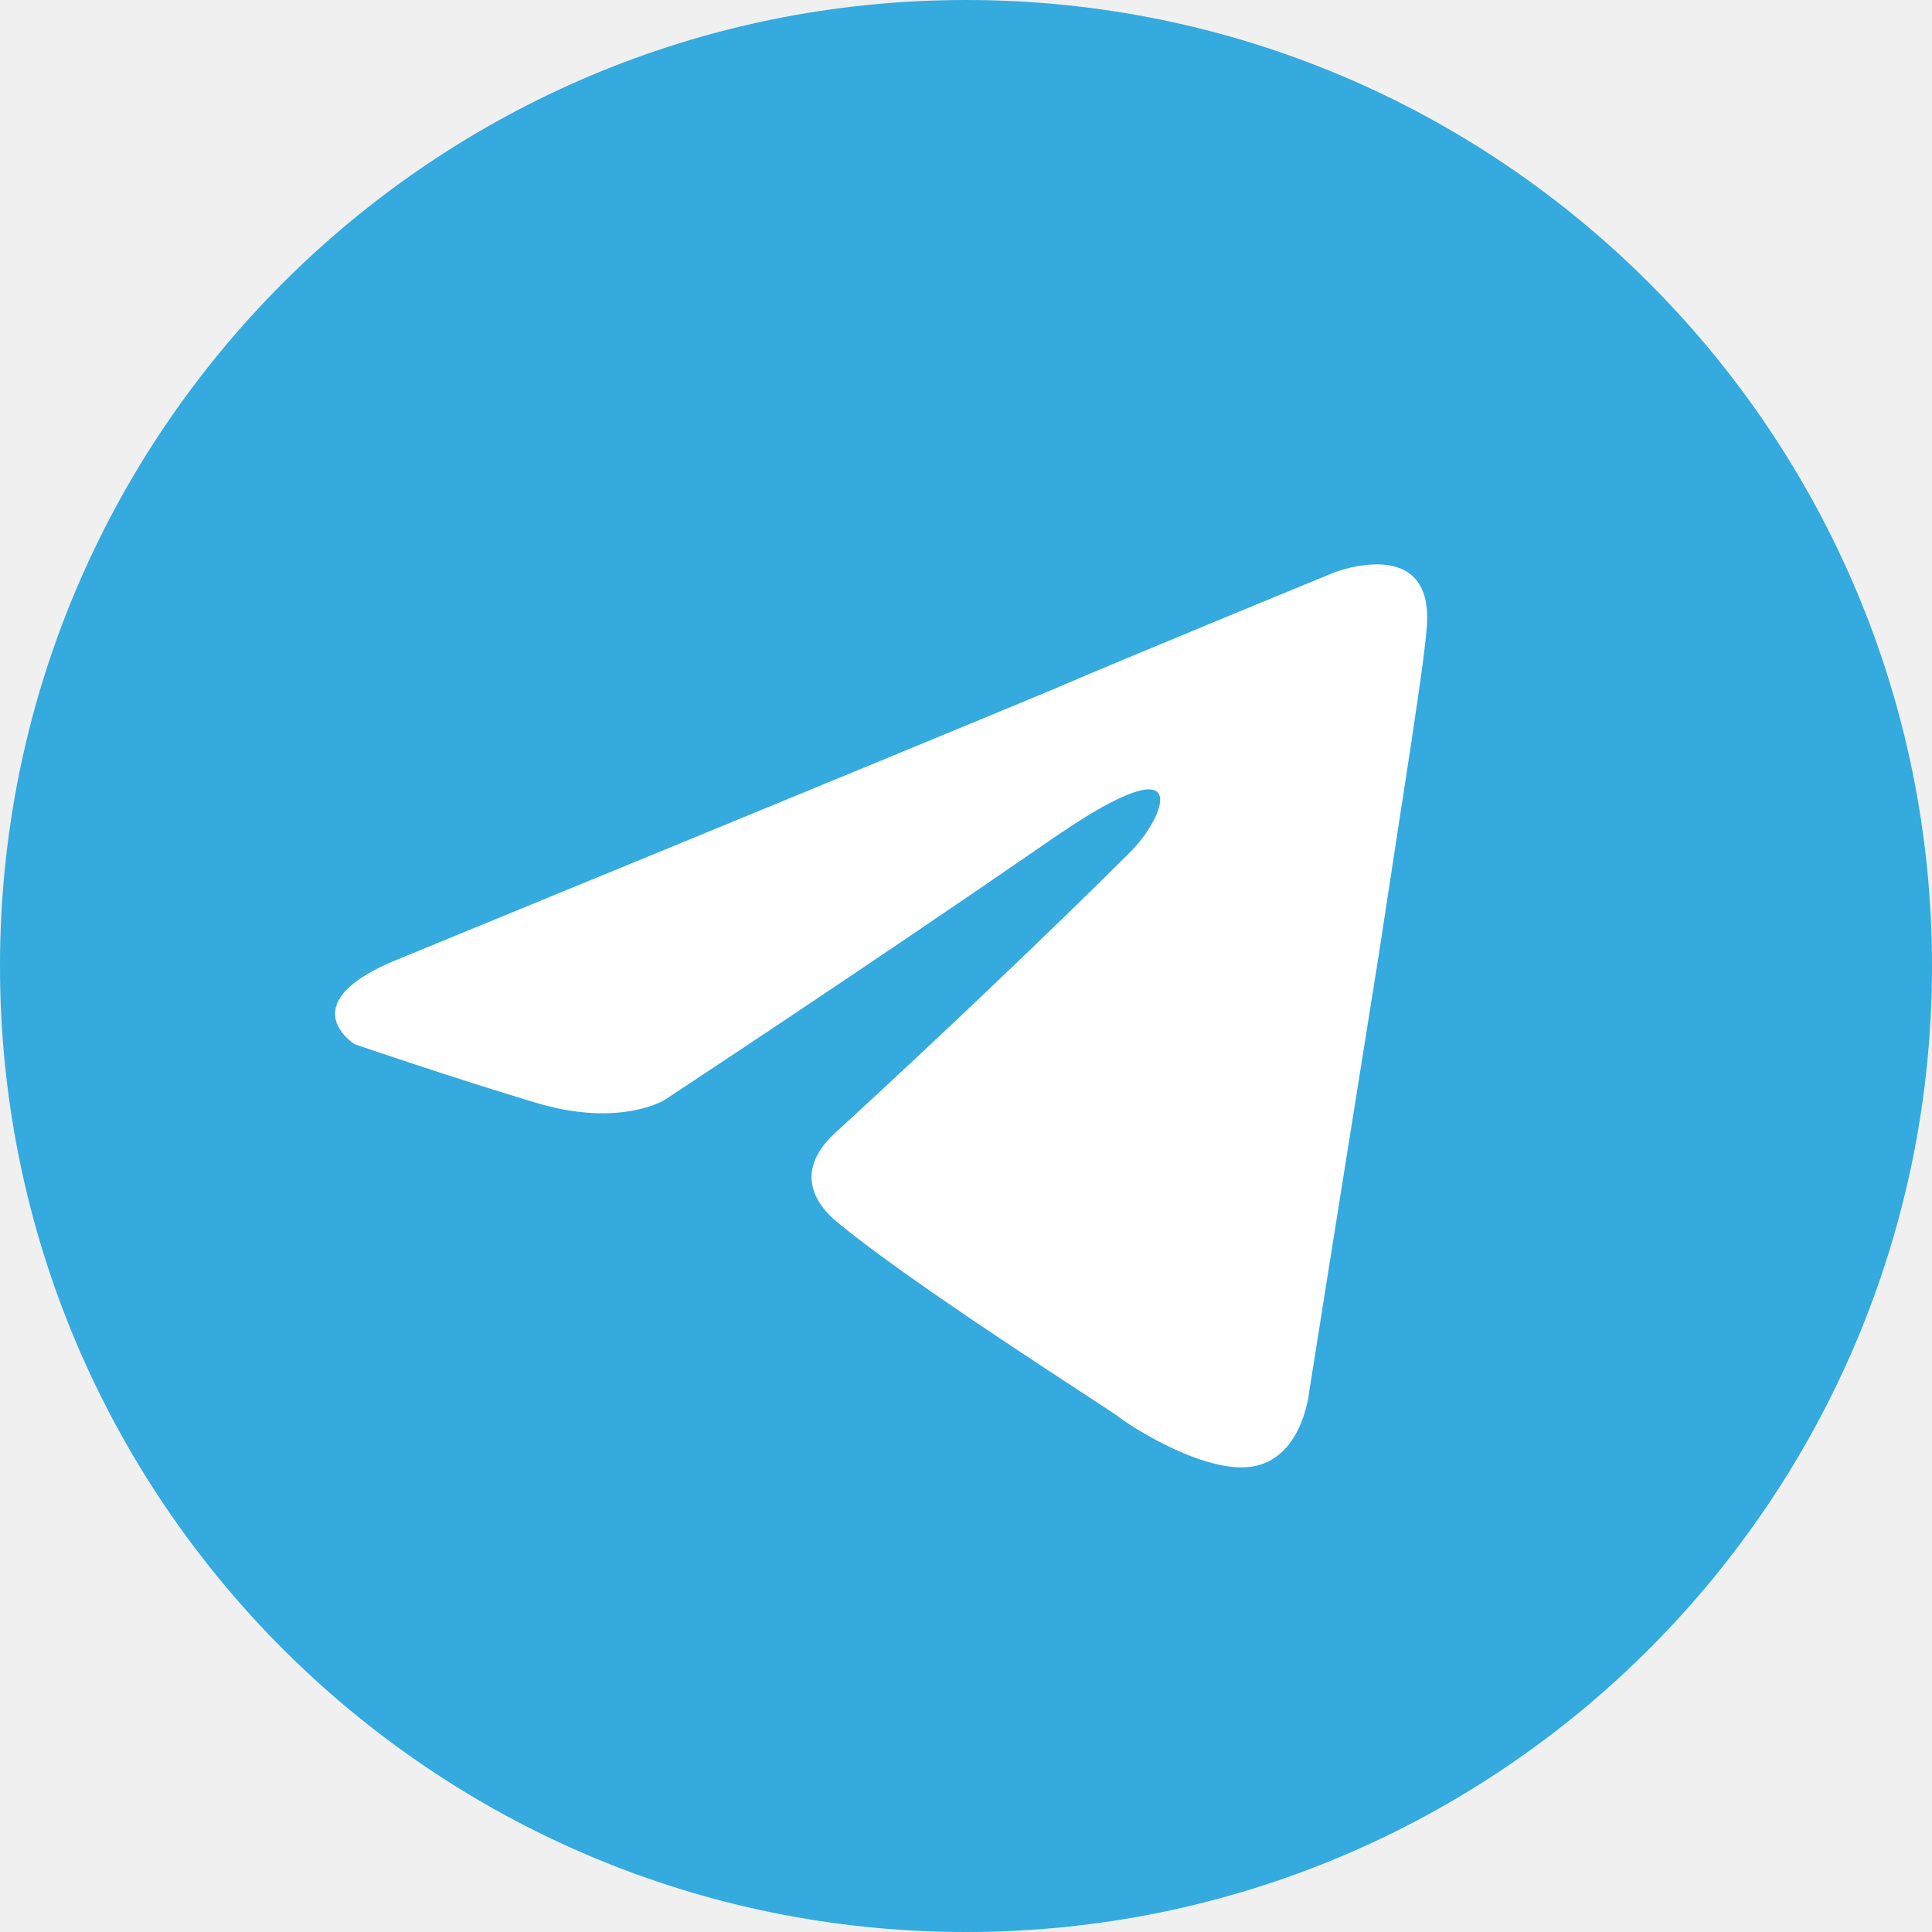
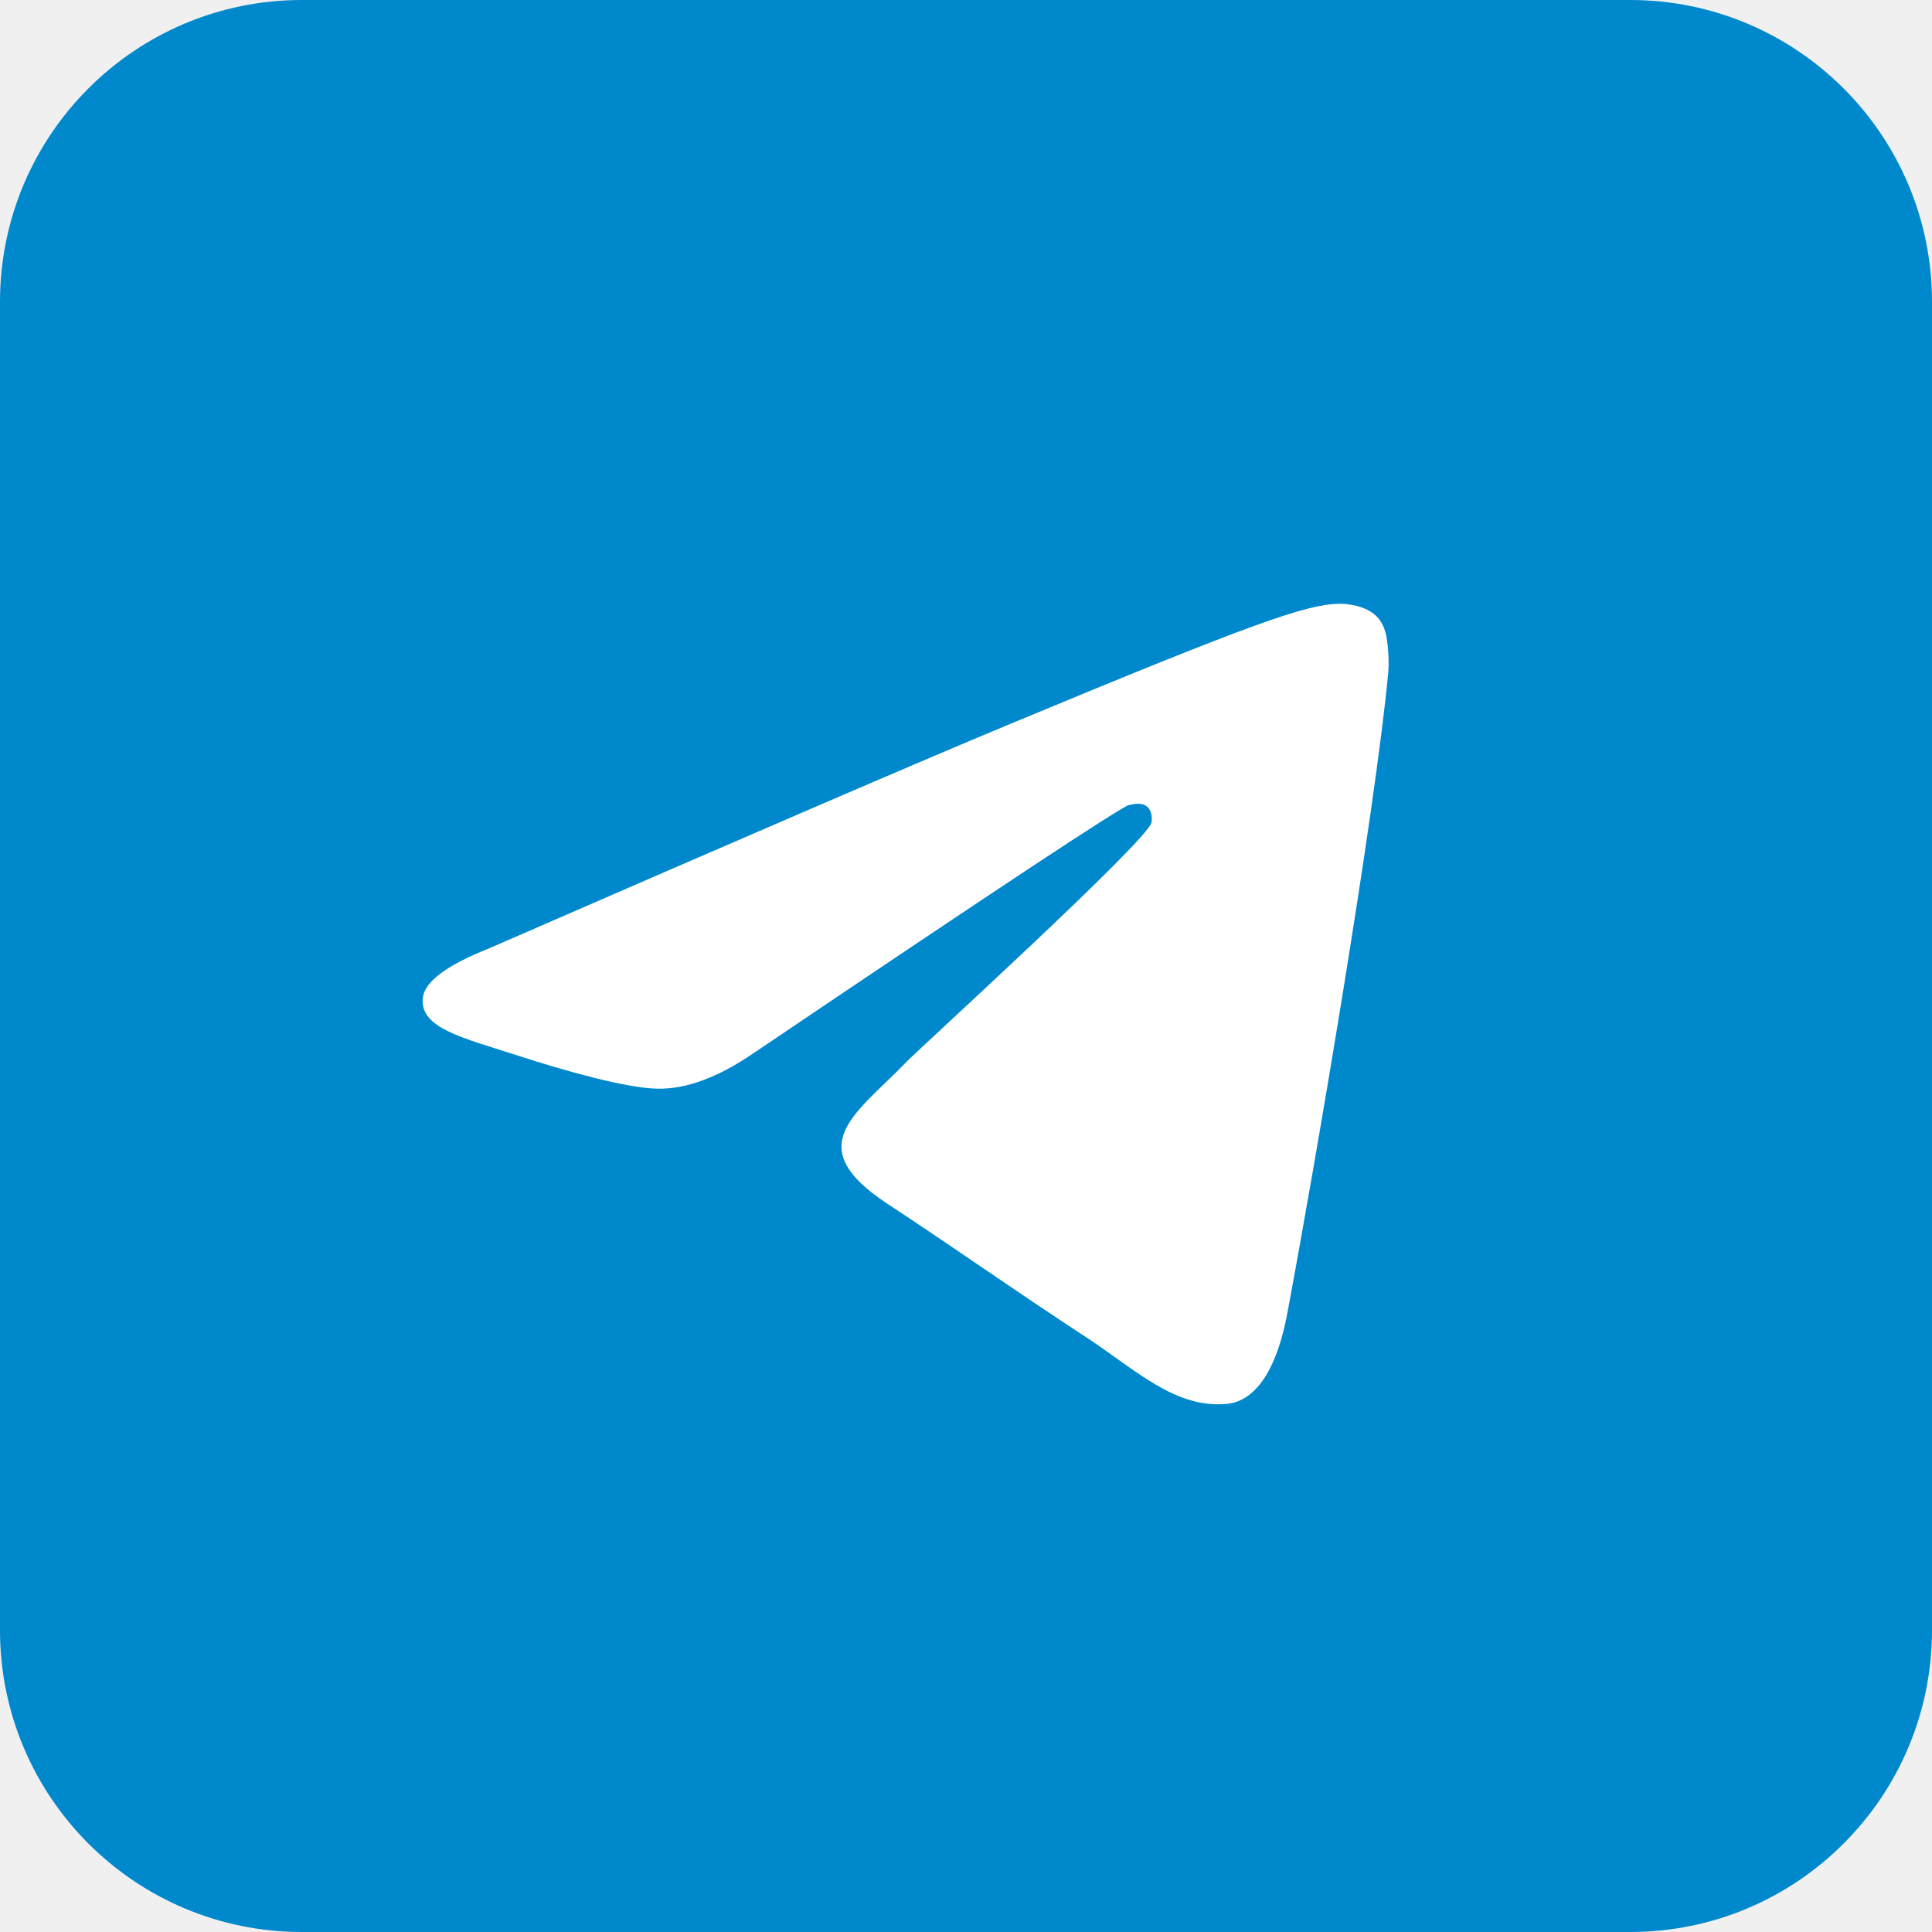
- <svg xmlns="http://www.w3.org/2000/svg" fill="none" height="2500" width="2500" viewBox="0 0 500 500">
-   <path d="M250 500c138.071 0 250-111.929 250-250S388.071 0 250 0 0 111.929 0 250s111.929 250 250 250z" fill="#34aadf" />
-   <path d="M104.047 247.832s125-51.3 168.352-69.364c16.619-7.225 72.977-30.347 72.977-30.347s26.012-10.115 23.844 14.451c-.723 10.116-6.503 45.52-12.283 83.815-8.671 54.191-18.064 113.439-18.064 113.439s-1.445 16.619-13.728 19.509-32.515-10.115-36.127-13.006c-2.891-2.167-54.191-34.682-72.977-50.578-5.058-4.335-10.838-13.005.722-23.121 26.012-23.844 57.081-53.468 75.867-72.254 8.671-8.671 17.341-28.902-18.786-4.336-51.3 35.405-101.878 68.642-101.878 68.642s-11.561 7.225-33.237.722c-21.677-6.502-46.966-15.173-46.966-15.173s-17.34-10.838 12.284-22.399z" fill="#fff" />
+ <svg xmlns="http://www.w3.org/2000/svg" width="194" height="194" viewBox="0 0 194 194" fill="none">
+   <path d="M163.688 0H30.312C13.571 0 0 13.571 0 30.312V163.688C0 180.429 13.571 194 30.312 194H163.688C180.429 194 194 180.429 194 163.688V30.312C194 13.571 180.429 0 163.688 0Z" fill="#0088CC" />
+   <path d="M49.106 95.231C75.144 83.887 92.507 76.408 101.194 72.795C125.999 62.478 131.153 60.685 134.513 60.626C135.252 60.613 136.904 60.796 137.974 61.665C138.877 62.398 139.126 63.388 139.245 64.084C139.364 64.779 139.512 66.362 139.394 67.6C138.05 81.723 132.234 115.997 129.275 131.815C128.023 138.509 125.558 140.753 123.171 140.972C117.984 141.45 114.045 137.545 109.022 134.251C101.16 129.098 96.719 125.891 89.089 120.862C80.27 115.051 85.987 111.857 91.012 106.637C92.328 105.271 115.181 84.484 115.624 82.598C115.679 82.362 115.73 81.483 115.208 81.019C114.686 80.555 113.915 80.713 113.359 80.84C112.57 81.019 100.012 89.319 75.684 105.741C72.119 108.189 68.89 109.382 65.997 109.319C62.808 109.25 56.674 107.516 52.113 106.034C46.52 104.216 42.074 103.254 42.461 100.166C42.663 98.558 44.877 96.913 49.106 95.231Z" fill="white" />
</svg>
